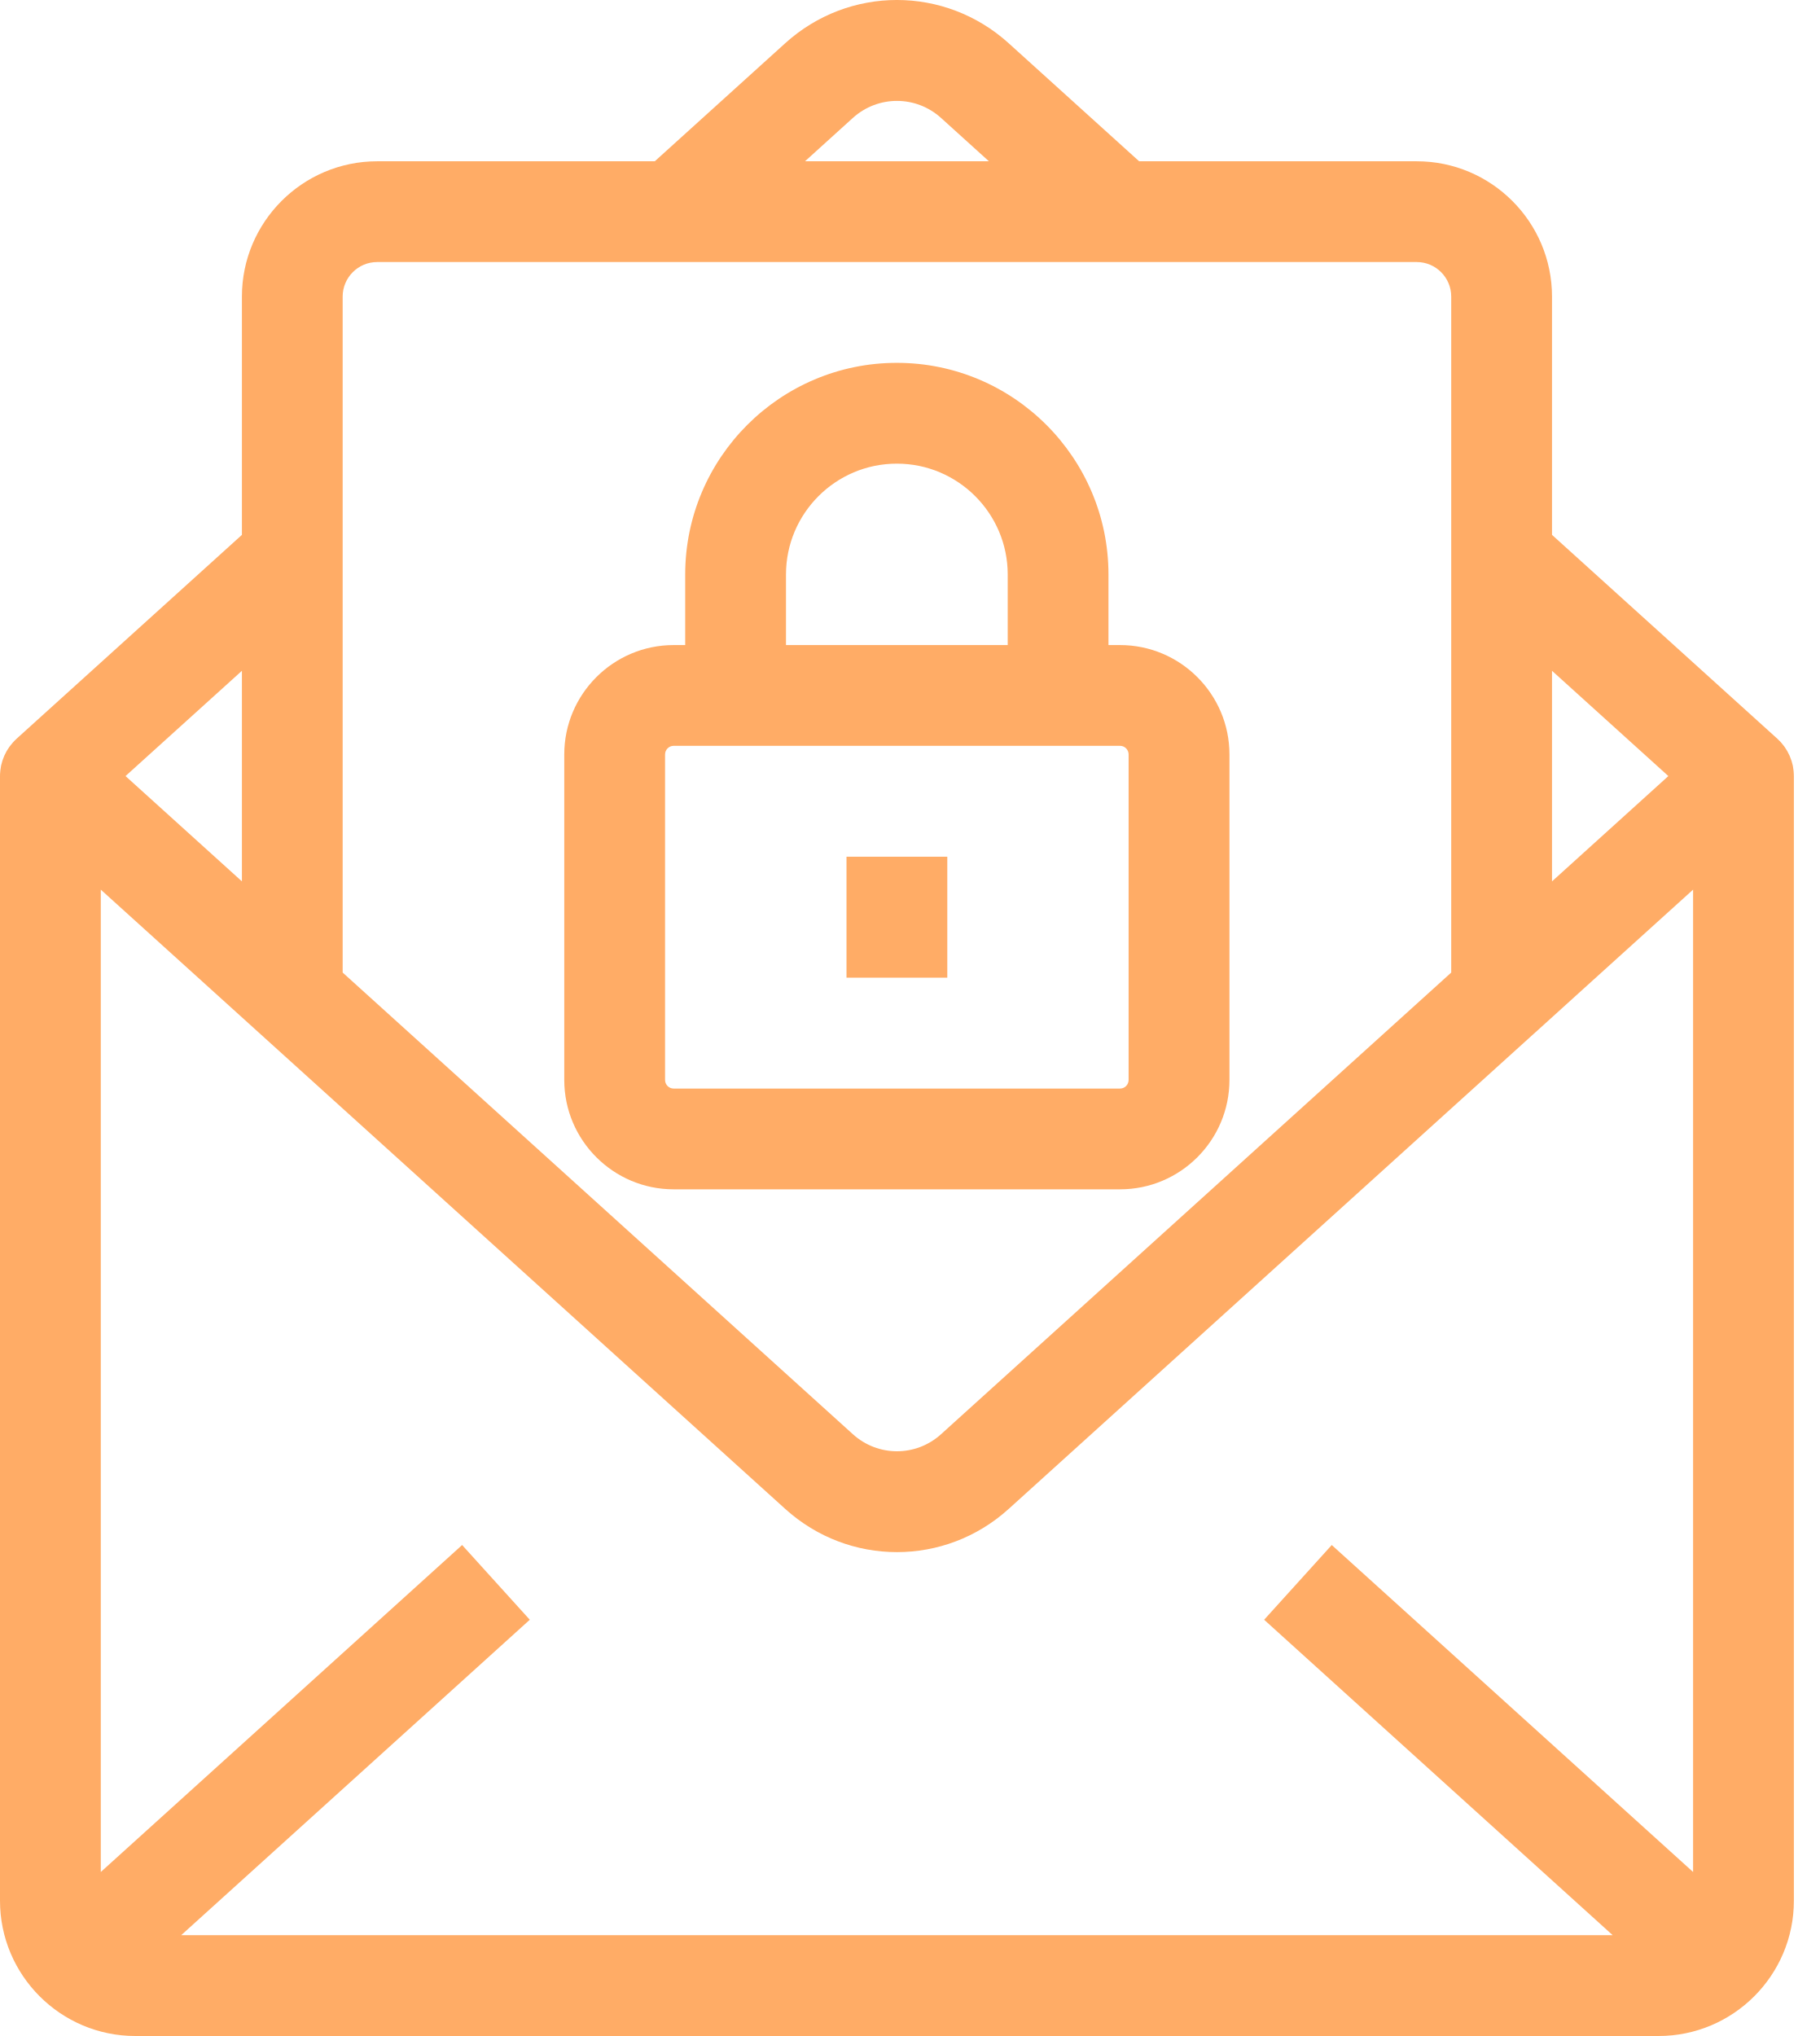
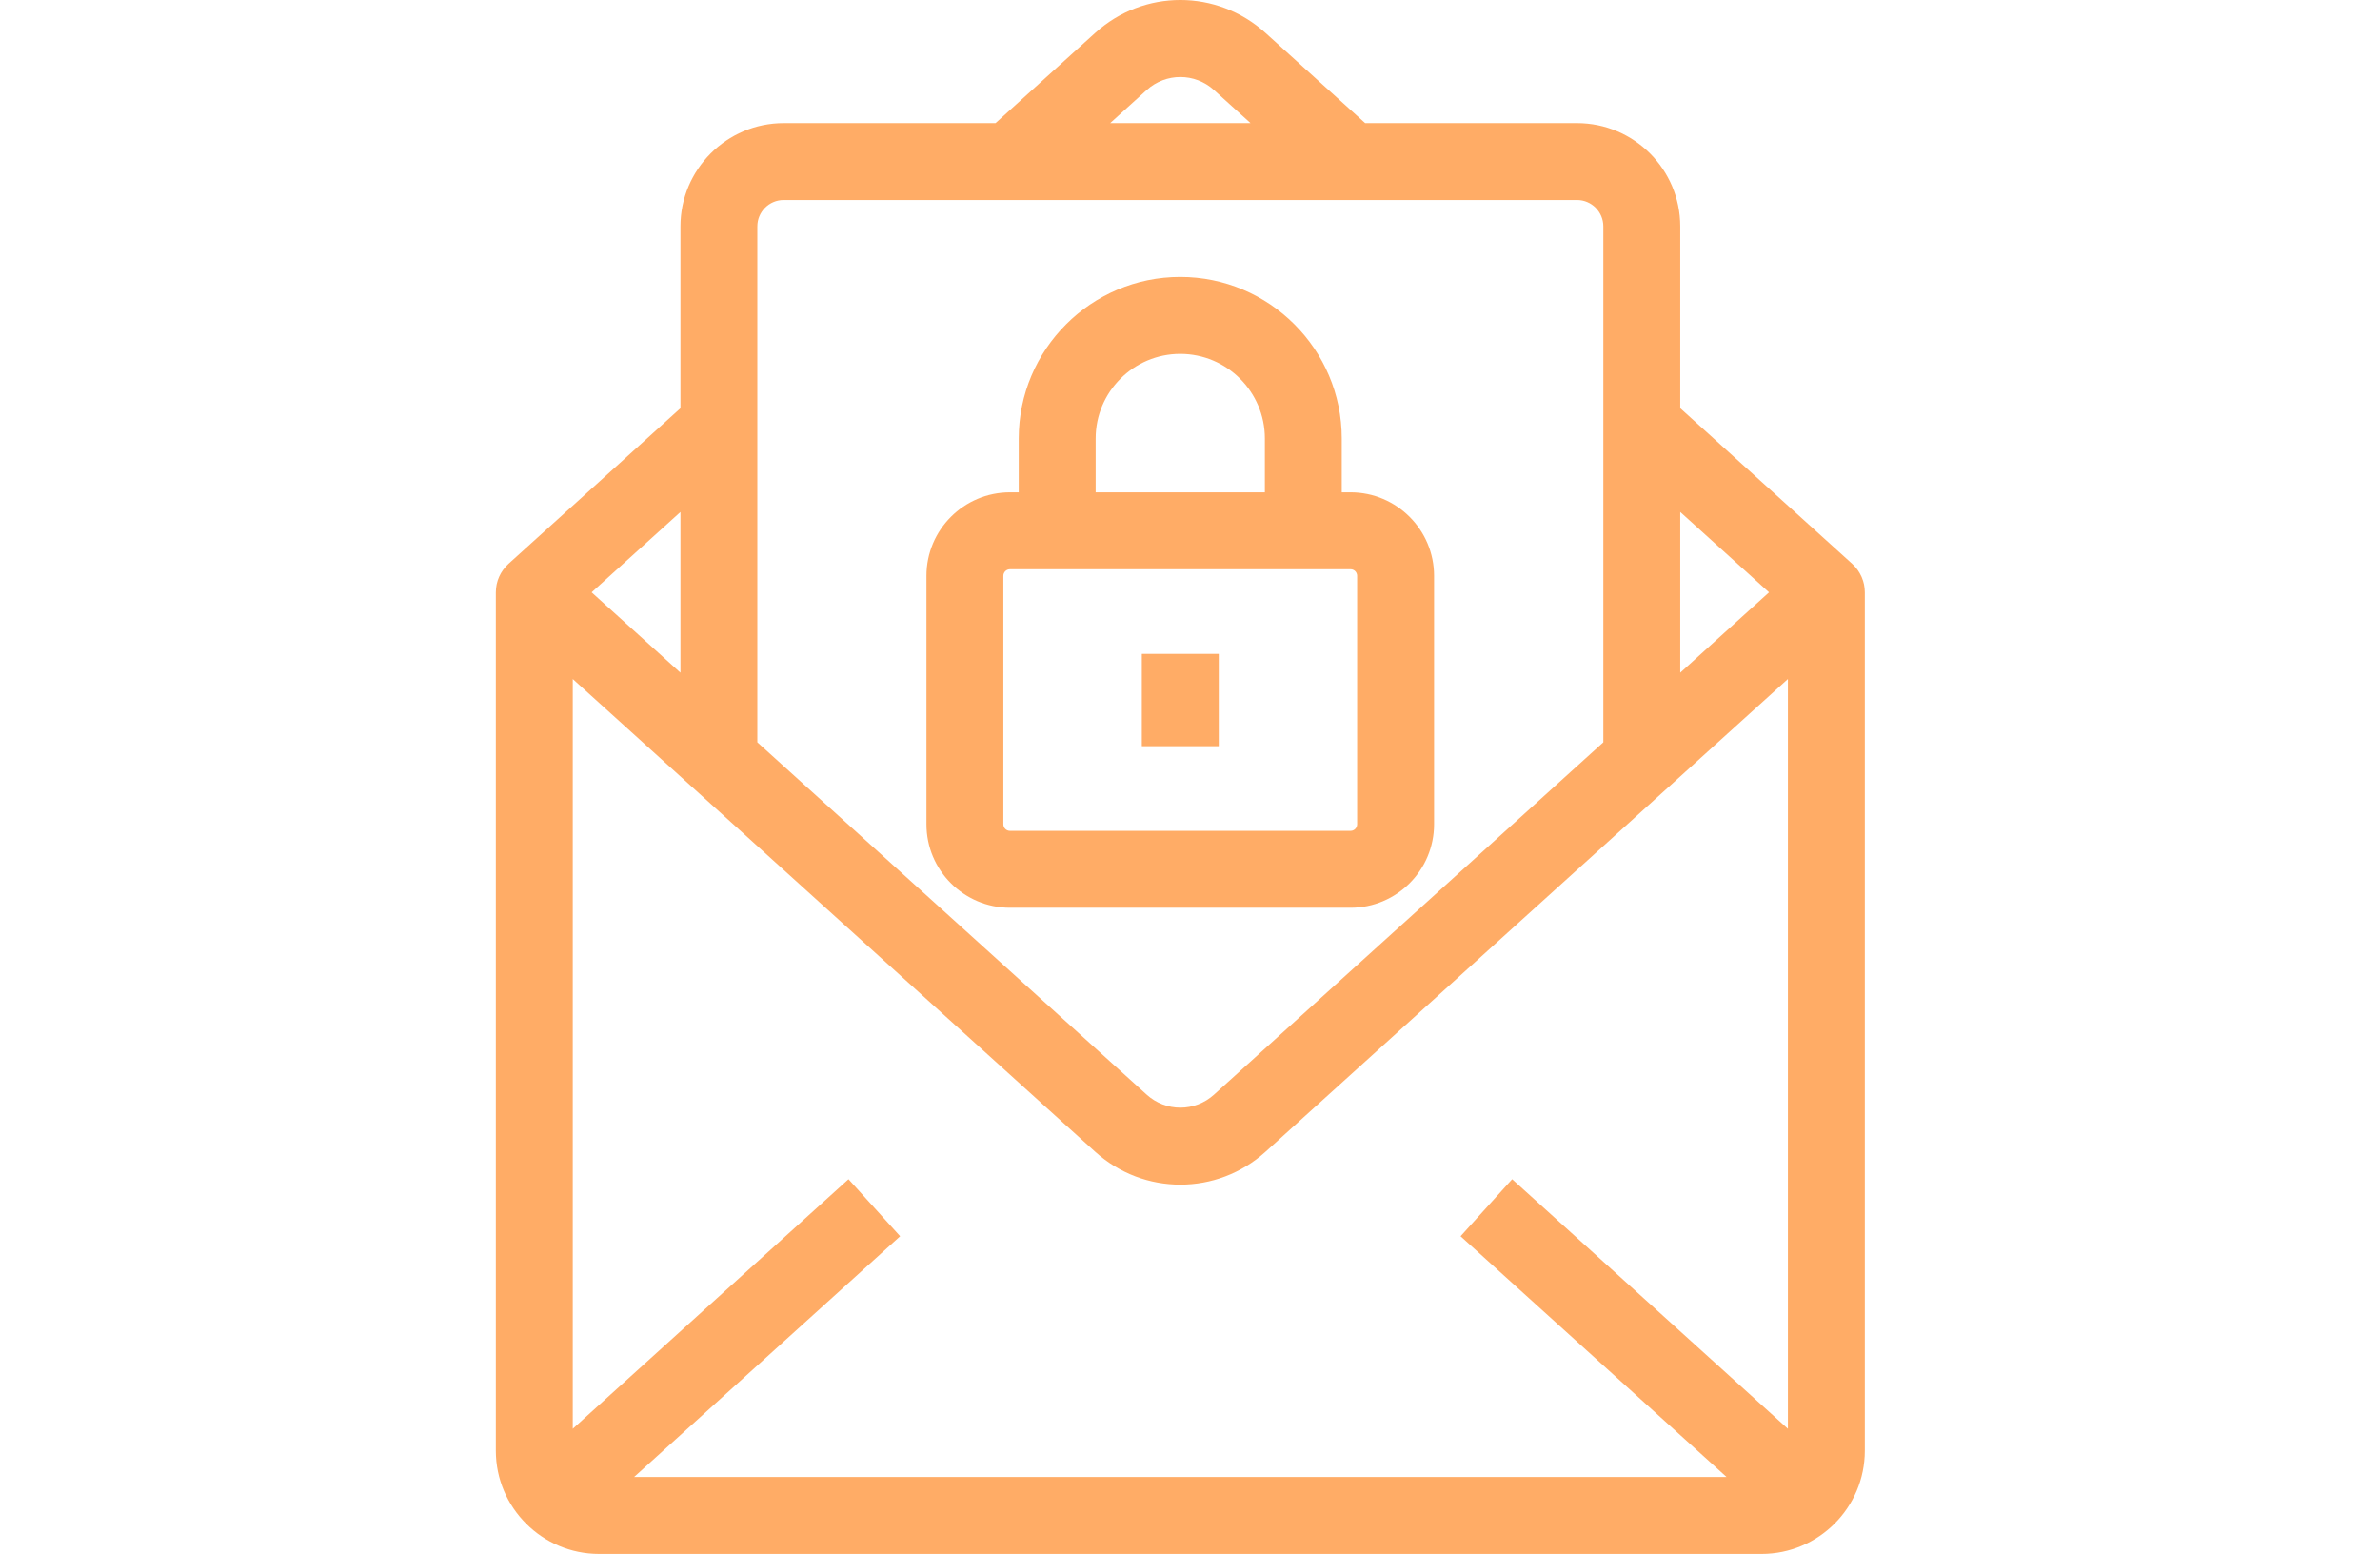
- <svg xmlns="http://www.w3.org/2000/svg" width="42" height="47" viewBox="0 0 42 47" fill="none">
+ <svg xmlns="http://www.w3.org/2000/svg" width="72" height="47" viewBox="0 0 42 47" fill="none">
  <g opacity="0.6">
    <path d="M15.553 27.455H25.858C27.251 27.455 28.384 26.322 28.384 24.929V17.416C28.384 16.024 27.251 14.891 25.858 14.891H25.591V13.262C25.591 10.568 23.399 8.376 20.705 8.376C18.011 8.376 15.819 10.568 15.819 13.262V14.891H15.553C14.16 14.891 13.027 16.024 13.027 17.416V24.93C13.027 26.322 14.16 27.455 15.553 27.455ZM18.146 13.262C18.146 11.851 19.294 10.703 20.705 10.703C22.116 10.703 23.265 11.851 23.265 13.262V14.891H18.146V13.262ZM15.354 17.416C15.354 17.307 15.443 17.217 15.553 17.217H16.983H24.428H25.858C25.967 17.217 26.056 17.306 26.056 17.416V24.93C26.056 25.039 25.968 25.129 25.858 25.129H15.553C15.444 25.129 15.354 25.04 15.354 24.93V17.416Z" fill="#FF7500" />
    <path d="M21.87 19.777H19.543V22.569H21.87V19.777Z" fill="#FF7500" />
    <path d="M41.409 17.806C41.408 17.797 41.407 17.787 41.406 17.777C41.403 17.746 41.397 17.715 41.392 17.684C41.39 17.679 41.39 17.674 41.389 17.669C41.381 17.633 41.372 17.599 41.361 17.564C41.358 17.556 41.355 17.549 41.352 17.541C41.343 17.512 41.332 17.485 41.321 17.457C41.318 17.451 41.315 17.444 41.312 17.437C41.297 17.405 41.281 17.373 41.264 17.342C41.26 17.335 41.255 17.328 41.251 17.321C41.236 17.296 41.221 17.271 41.204 17.247C41.198 17.24 41.194 17.233 41.188 17.225C41.167 17.197 41.145 17.169 41.121 17.142C41.117 17.138 41.112 17.133 41.108 17.128C41.087 17.106 41.065 17.084 41.042 17.062C41.038 17.058 41.035 17.054 41.031 17.051L35.831 12.347V6.846C35.831 5.124 34.43 3.723 32.707 3.723H26.299L23.287 0.998C21.816 -0.333 19.598 -0.333 18.128 0.998L15.117 3.723H8.708C6.986 3.723 5.585 5.124 5.585 6.846V12.347L0.383 17.053C0.379 17.056 0.376 17.06 0.372 17.064C0.35 17.085 0.327 17.107 0.307 17.13C0.302 17.135 0.298 17.139 0.294 17.144C0.27 17.171 0.248 17.198 0.227 17.227C0.222 17.234 0.216 17.242 0.211 17.249C0.194 17.273 0.179 17.298 0.163 17.323C0.159 17.33 0.155 17.337 0.151 17.343C0.134 17.374 0.118 17.406 0.103 17.438C0.1 17.445 0.097 17.452 0.094 17.459C0.083 17.487 0.072 17.515 0.062 17.542C0.059 17.551 0.056 17.558 0.054 17.566C0.043 17.601 0.034 17.635 0.026 17.67C0.025 17.676 0.024 17.681 0.023 17.686C0.017 17.717 0.012 17.748 0.009 17.779C0.008 17.788 0.006 17.798 0.006 17.808C0.002 17.844 0 17.88 0 17.917V43.877C0 45.599 1.401 47 3.124 47H38.291C40.014 47 41.415 45.599 41.415 43.877V17.915C41.415 17.879 41.412 17.842 41.409 17.806ZM39.088 20.537V43.214L30.746 35.666L29.185 37.391L37.231 44.672H4.184L12.231 37.391L10.669 35.666L2.327 43.214V20.537L4.968 22.926L5.967 23.83L5.967 23.83L18.129 34.833C18.864 35.498 19.786 35.83 20.708 35.83C21.63 35.83 22.552 35.498 23.287 34.833L35.448 23.83L35.449 23.83L36.447 22.926L39.088 20.537ZM38.517 17.915L35.831 20.346V15.485L38.517 17.915ZM19.689 2.723C20.27 2.198 21.145 2.198 21.726 2.723L22.831 3.723H18.585L19.689 2.723ZM7.911 6.846C7.911 6.407 8.269 6.049 8.708 6.049H15.565H25.851H32.707C33.147 6.049 33.504 6.407 33.504 6.846V12.863V22.451L21.726 33.108C21.146 33.633 20.27 33.633 19.69 33.108L7.911 22.451V12.863V6.846ZM5.585 20.346L2.898 17.915L5.585 15.485V20.346Z" fill="#FF7500" />
  </g>
</svg>
